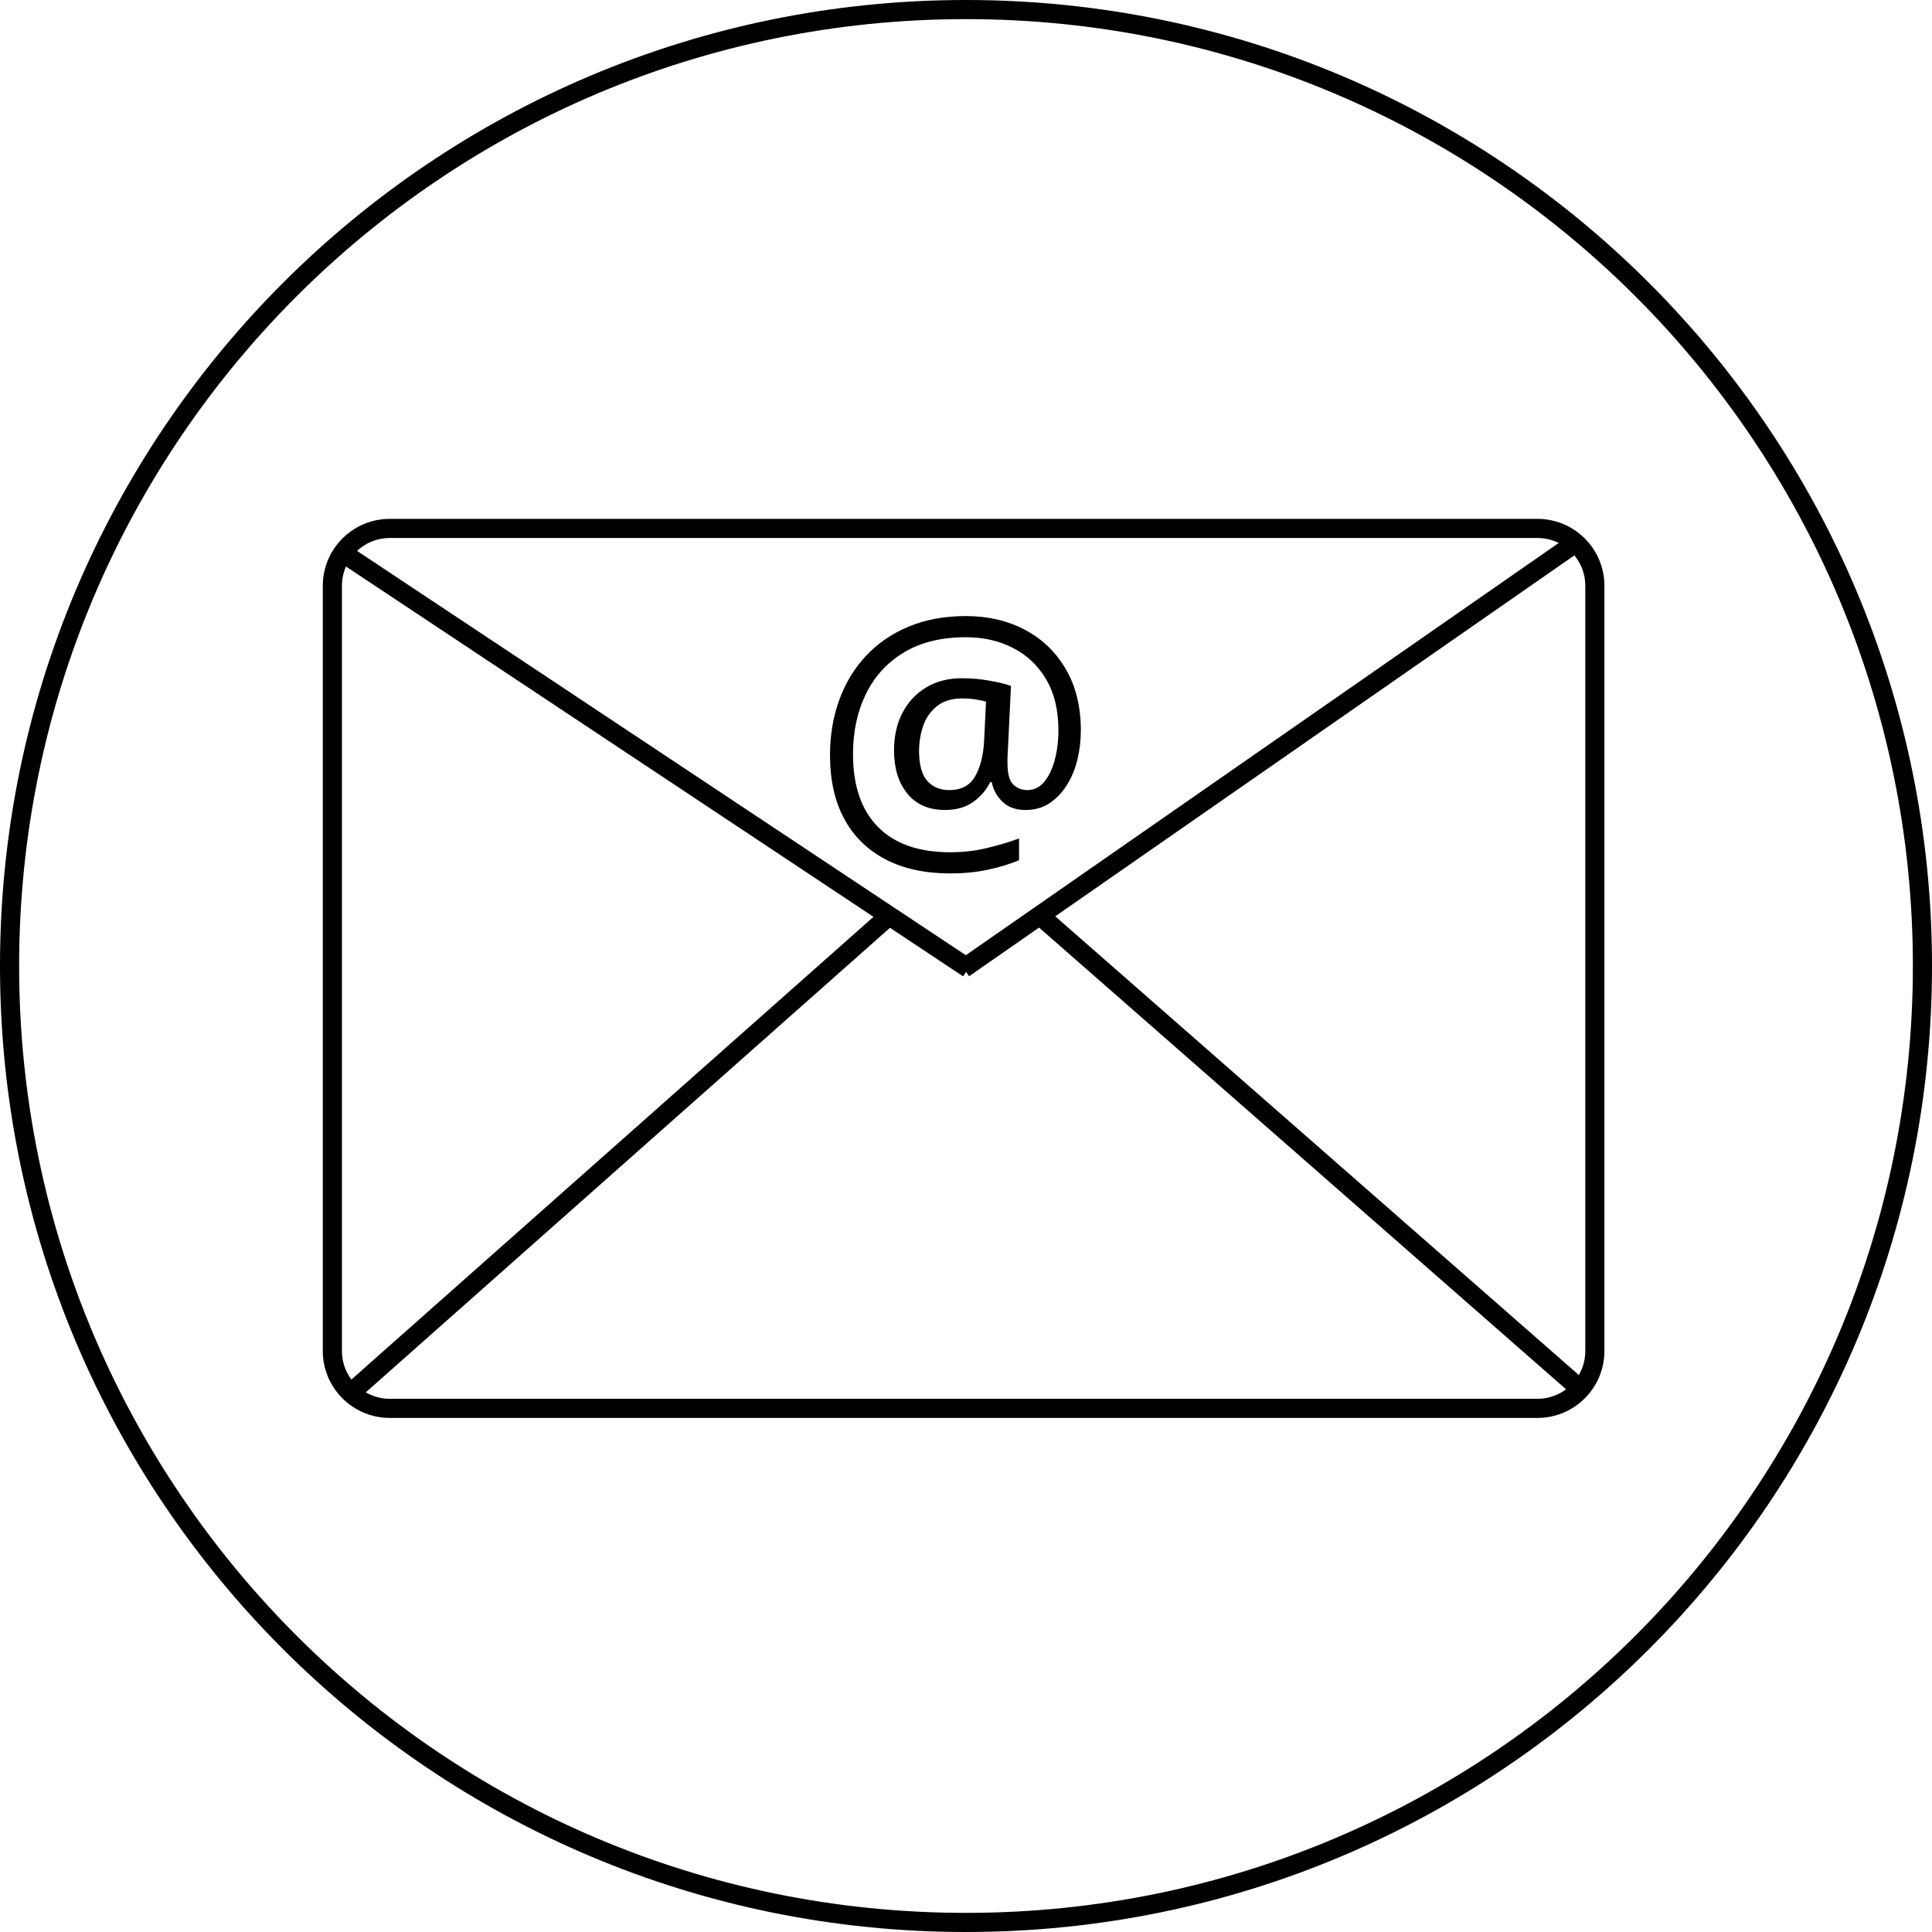
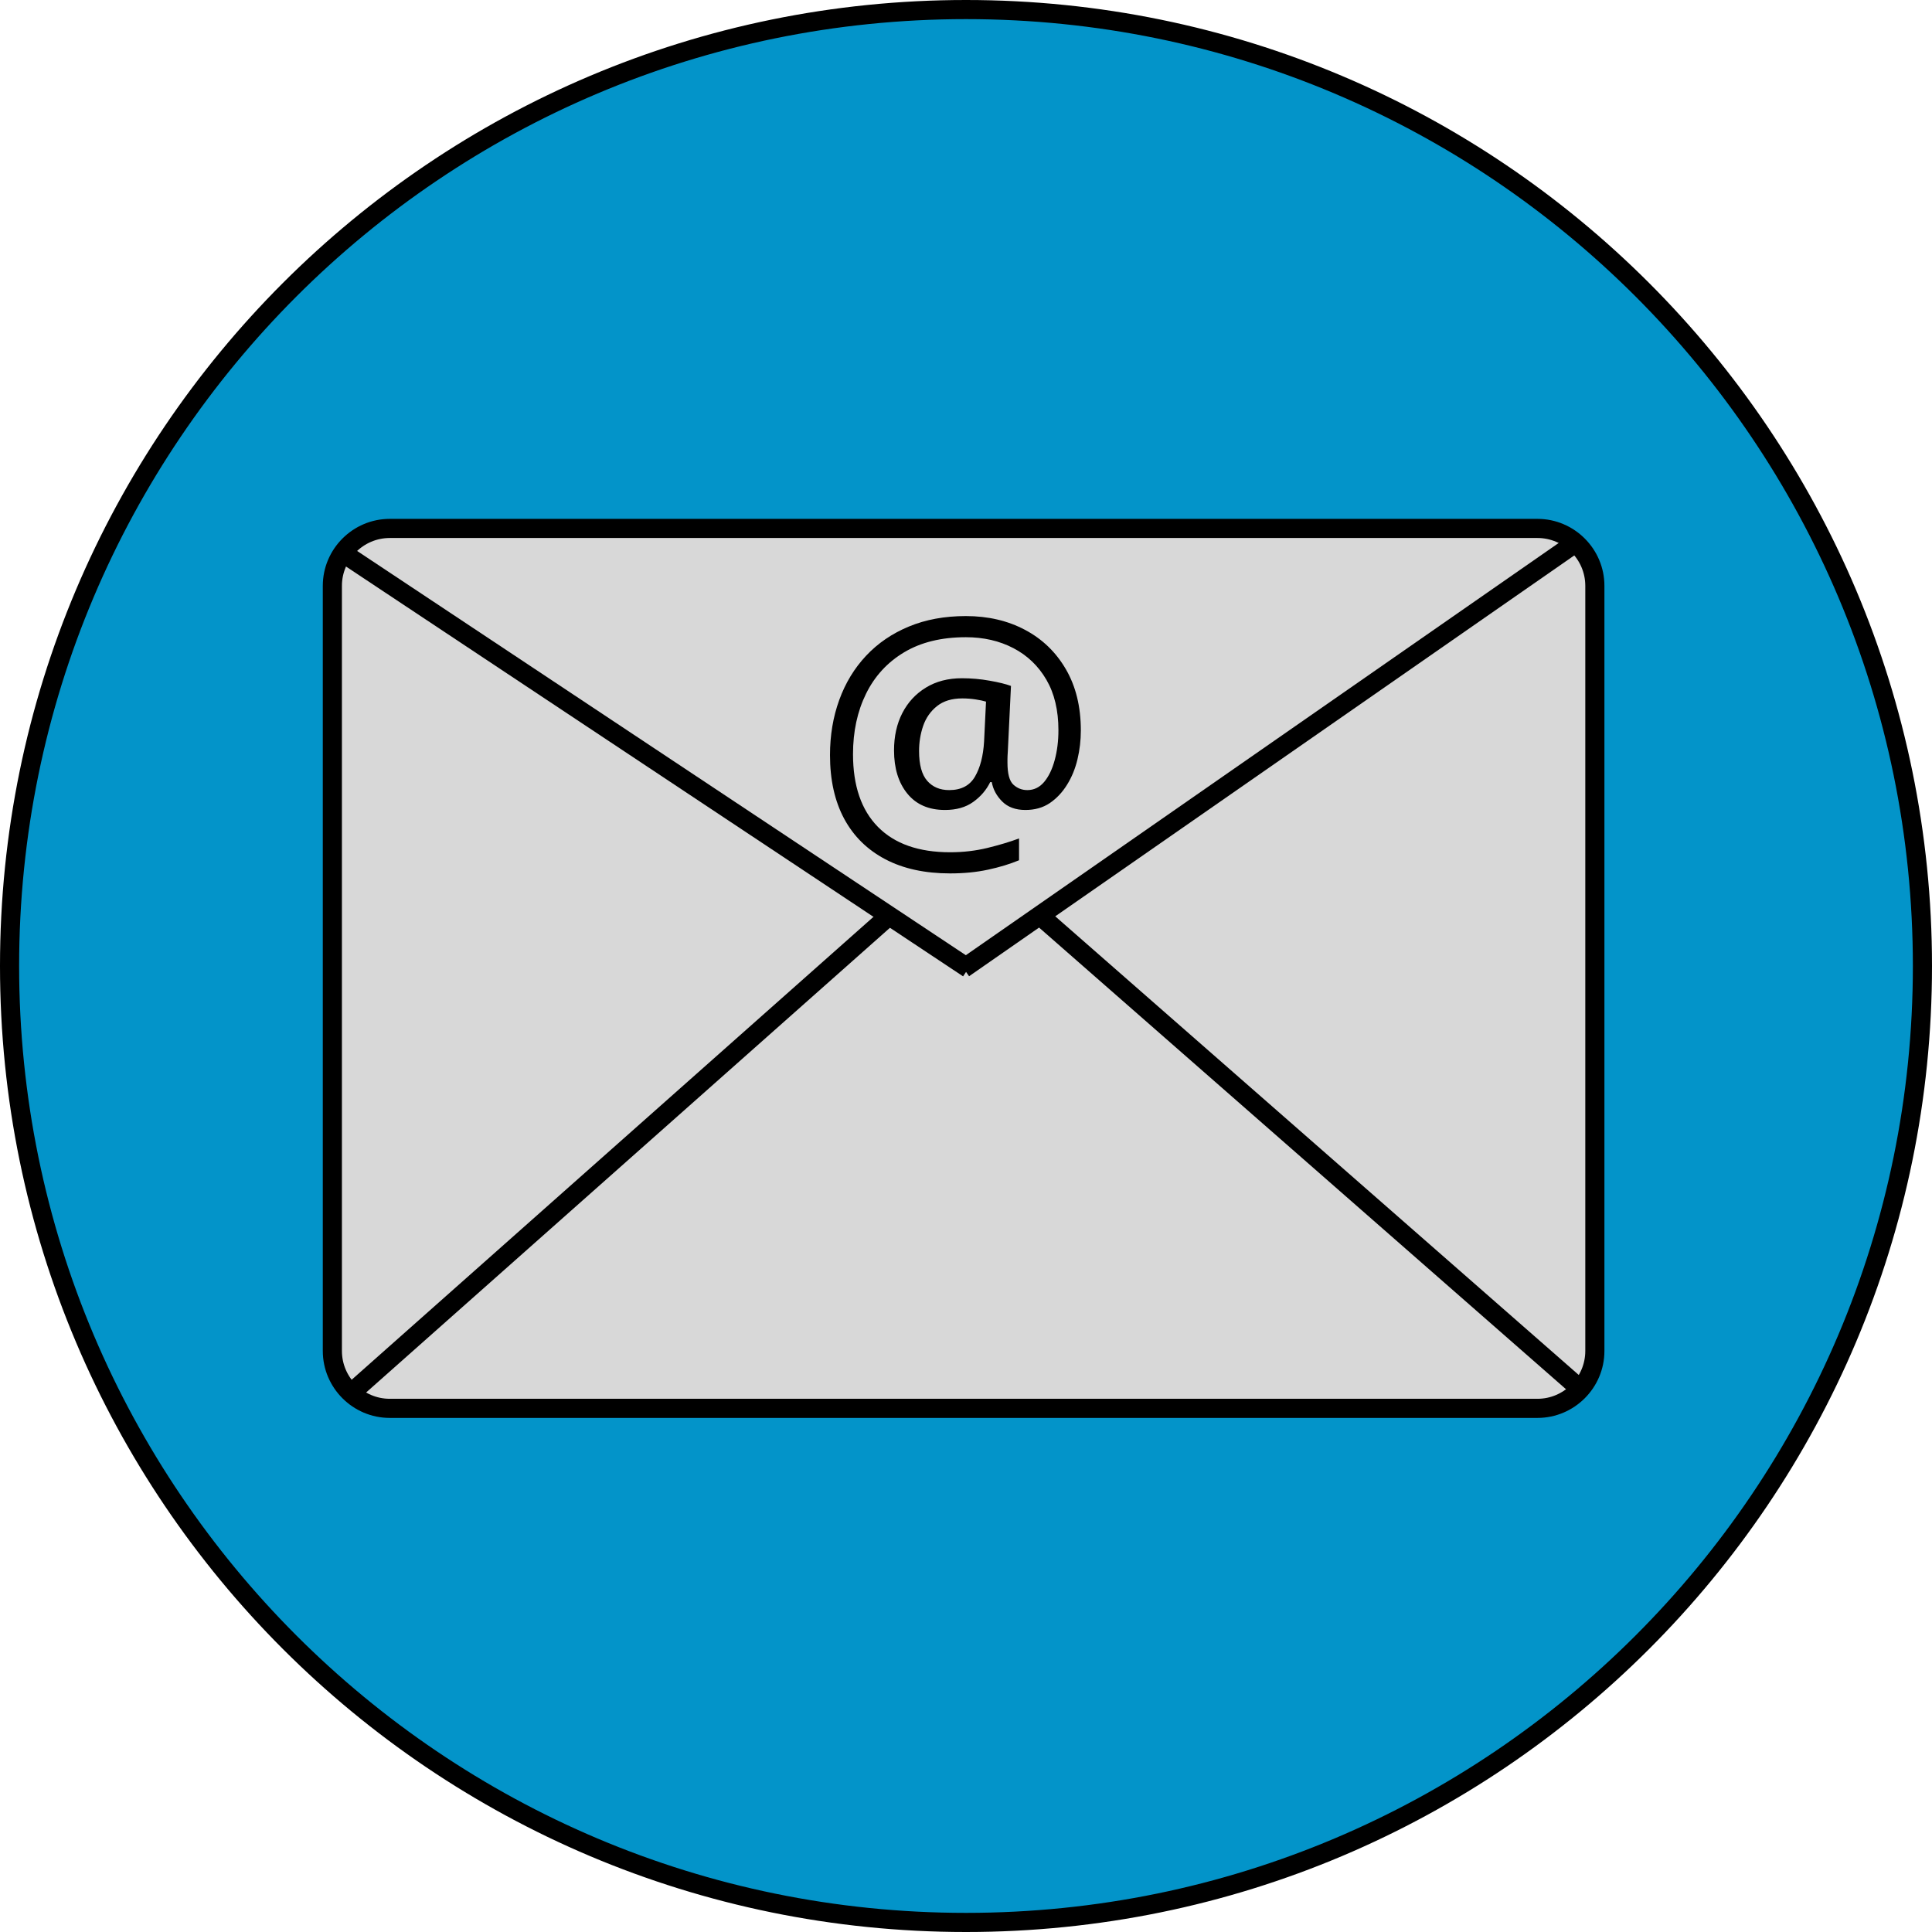
- <svg xmlns="http://www.w3.org/2000/svg" id="Layer_1" data-name="Layer 1" viewBox="0 0 404 404">
-   <defs>
-     <style>.cls-1{fill:none;stroke:#000;stroke-miterlimit:10;stroke-width:4px;}.cls-2{isolation:isolate;font-size:67px;font-family:Onyx, Onyx;}</style>
-   </defs>
-   <g id="Layer_1-2" data-name="Layer 1">
-     <circle class="cls-1" cx="202" cy="202" r="200" />
+ <svg xmlns="http://www.w3.org/2000/svg" version="1.1" id="Layer_1" x="0px" y="0px" viewBox="0 0 404 404" style="enable-background:new 0 0 404 404;" xml:space="preserve">
+   <style type="text/css">
+ 	.st0{fill:#0394C9;stroke:#000000;stroke-width:4;stroke-miterlimit:10;}
+ 	.st1{fill:#D8D8D8;stroke:#000000;stroke-width:4;stroke-miterlimit:10;}
+ 	.st2{font-family:'Onyx';}
+ 	.st3{font-size:67px;}
+ </style>
+   <g id="Layer_1-2">
+     <circle class="st0" cx="202" cy="202" r="200" />
  </g>
-   <g id="Layer_2" data-name="Layer 2">
-     <rect class="cls-1" x="69.5" y="110.5" width="264" height="184" rx="12" ry="12" />
-     <line class="cls-1" x1="329.5" y1="113.5" x2="201.5" y2="202.5" />
-     <line class="cls-1" x1="202.5" y1="202.5" x2="71.5" y2="115.5" />
-     <line class="cls-1" x1="73.25" y1="291.35" x2="185.75" y2="191.65" />
-     <line class="cls-1" x1="217.5" y1="191.5" x2="330.5" y2="290.5" />
+   <g id="Layer_2">
+     <path class="st1" d="M81.5,110.5h240c6.6,0,12,5.4,12,12v160c0,6.6-5.4,12-12,12h-240c-6.6,0-12-5.4-12-12v-160   C69.5,115.9,74.9,110.5,81.5,110.5z" />
+     <line class="st1" x1="329.5" y1="113.5" x2="201.5" y2="202.5" />
+     <line class="st1" x1="202.5" y1="202.5" x2="71.5" y2="115.5" />
+     <line class="st1" x1="73.3" y1="291.4" x2="185.8" y2="191.6" />
+     <line class="st1" x1="217.5" y1="191.5" x2="330.5" y2="290.5" />
  </g>
-   <g id="Layer_3" data-name="Layer 3">
-     <text class="cls-2" transform="translate(169.67 176.67)">@</text>
+   <g id="Layer_3">
+     <text transform="matrix(1 0 0 1 169.67 176.67)" class="st2 st3">@</text>
  </g>
</svg>
